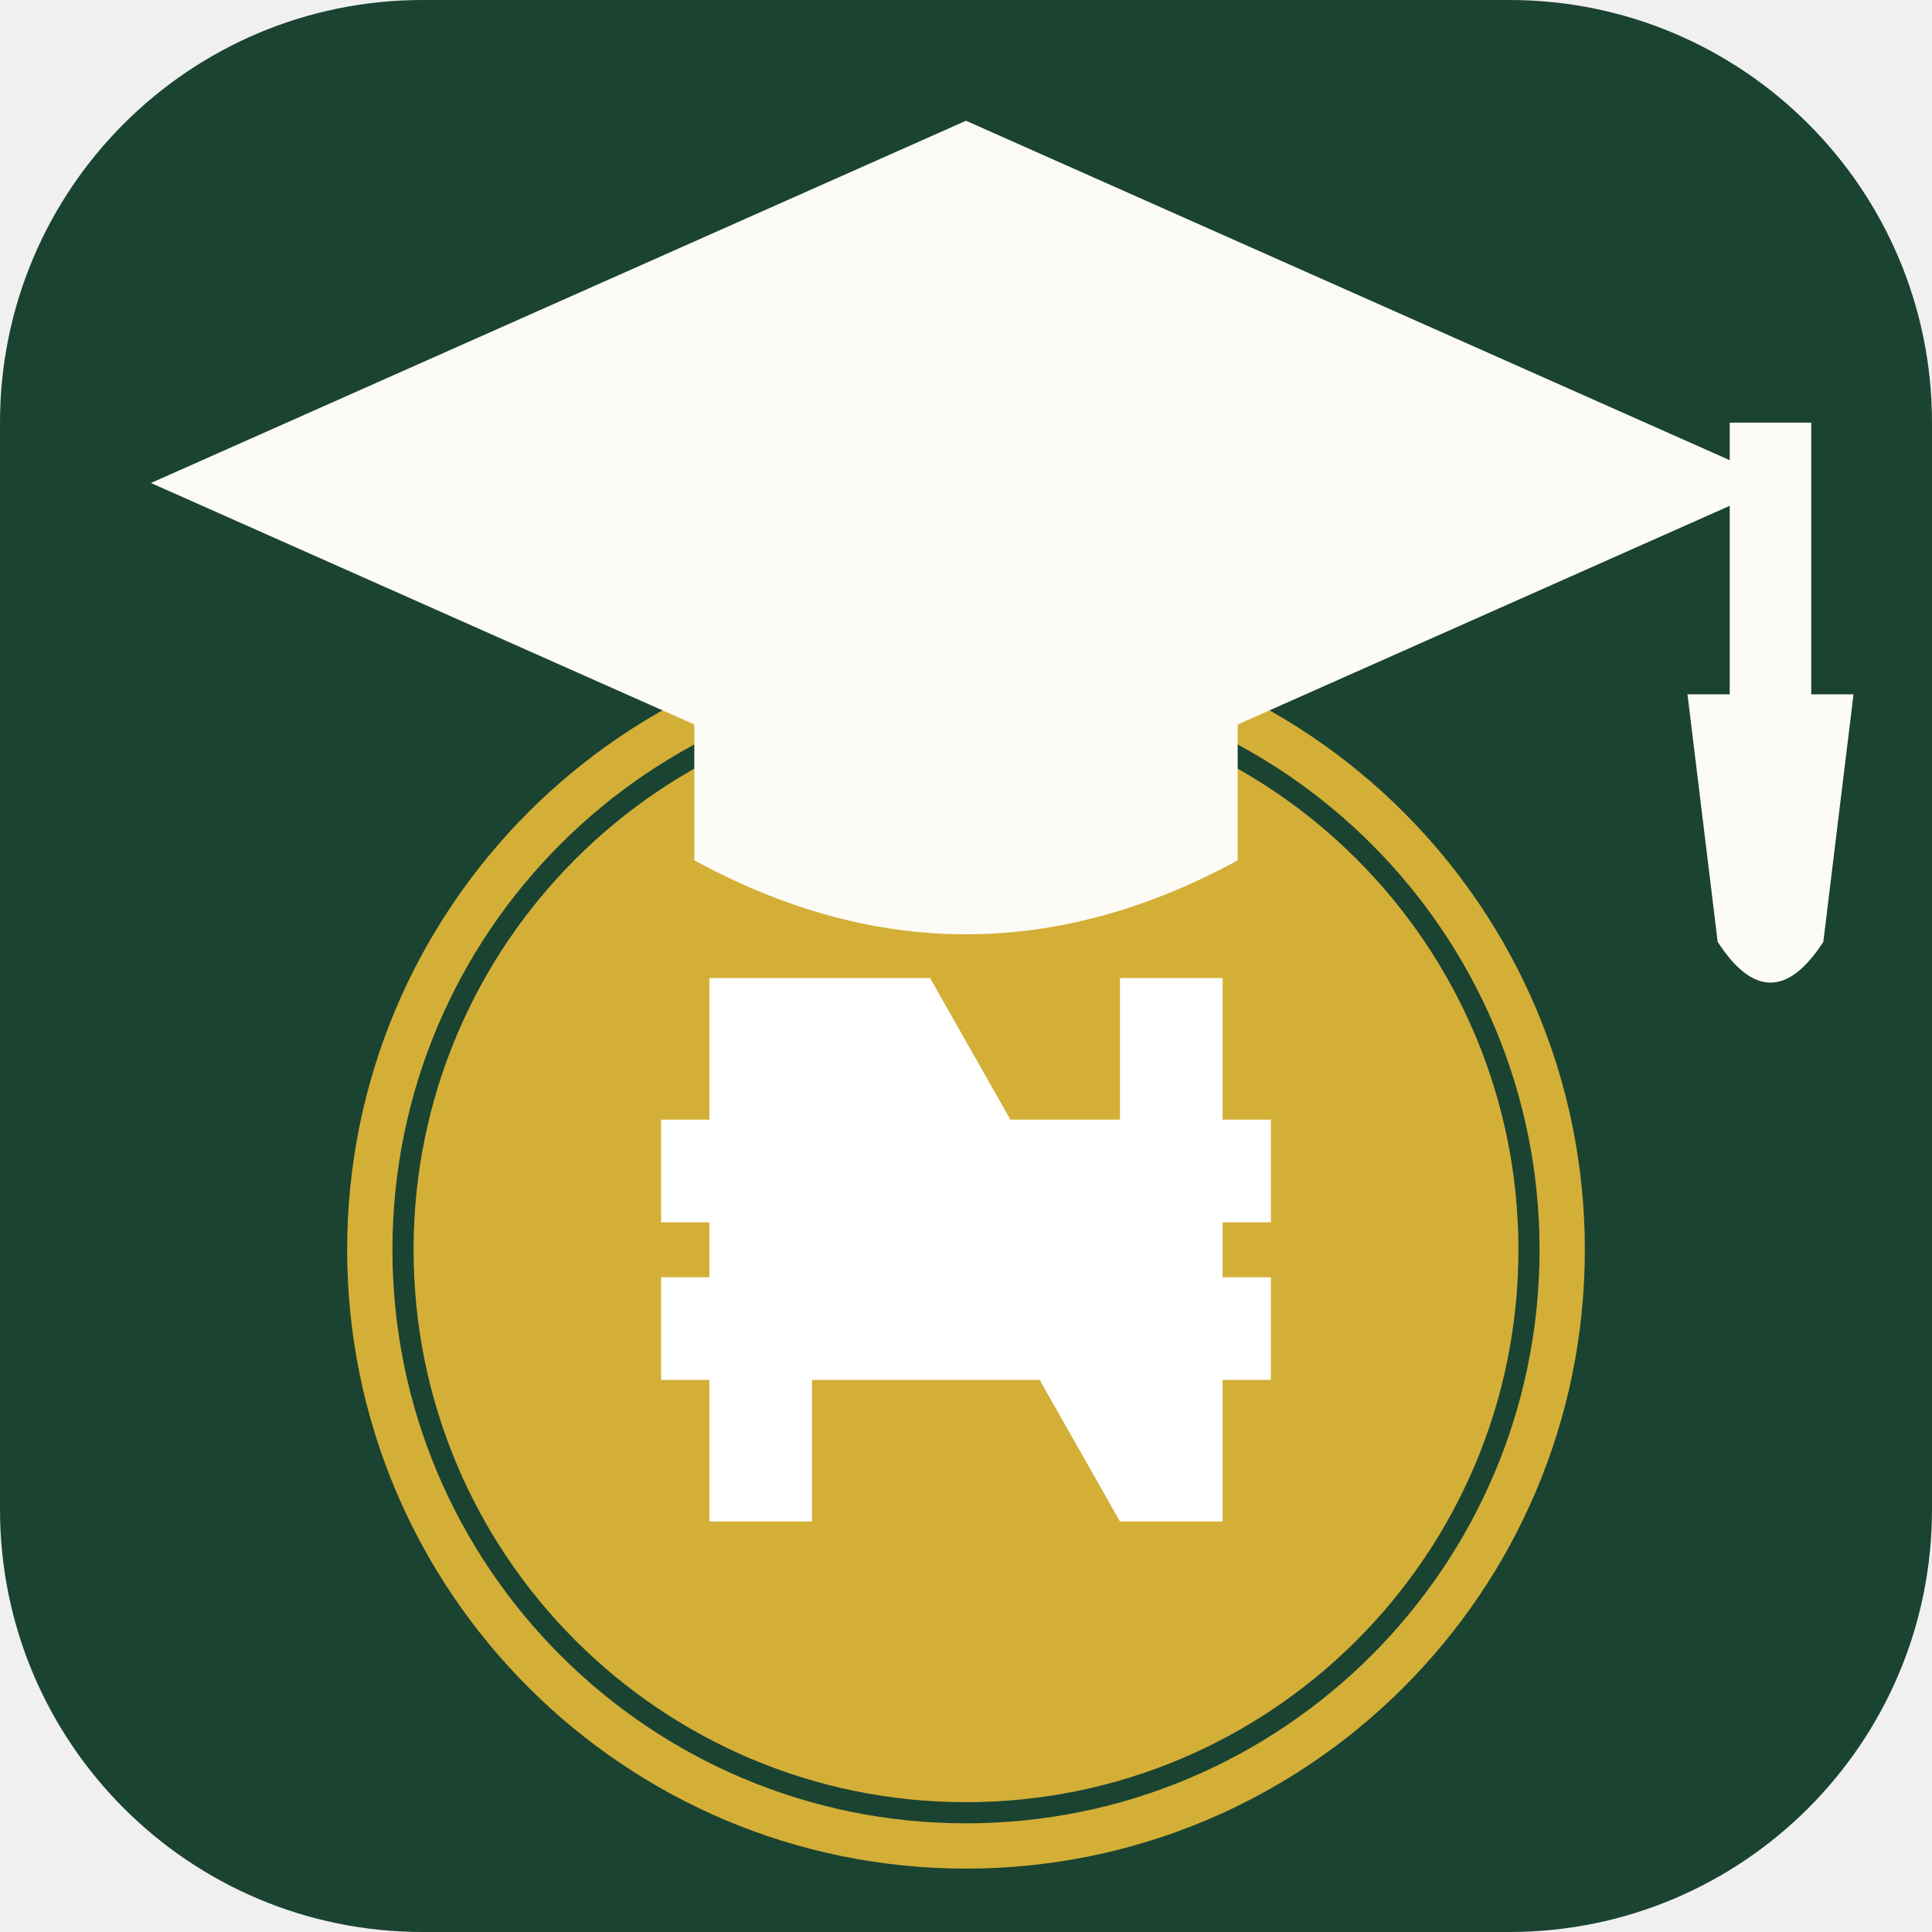
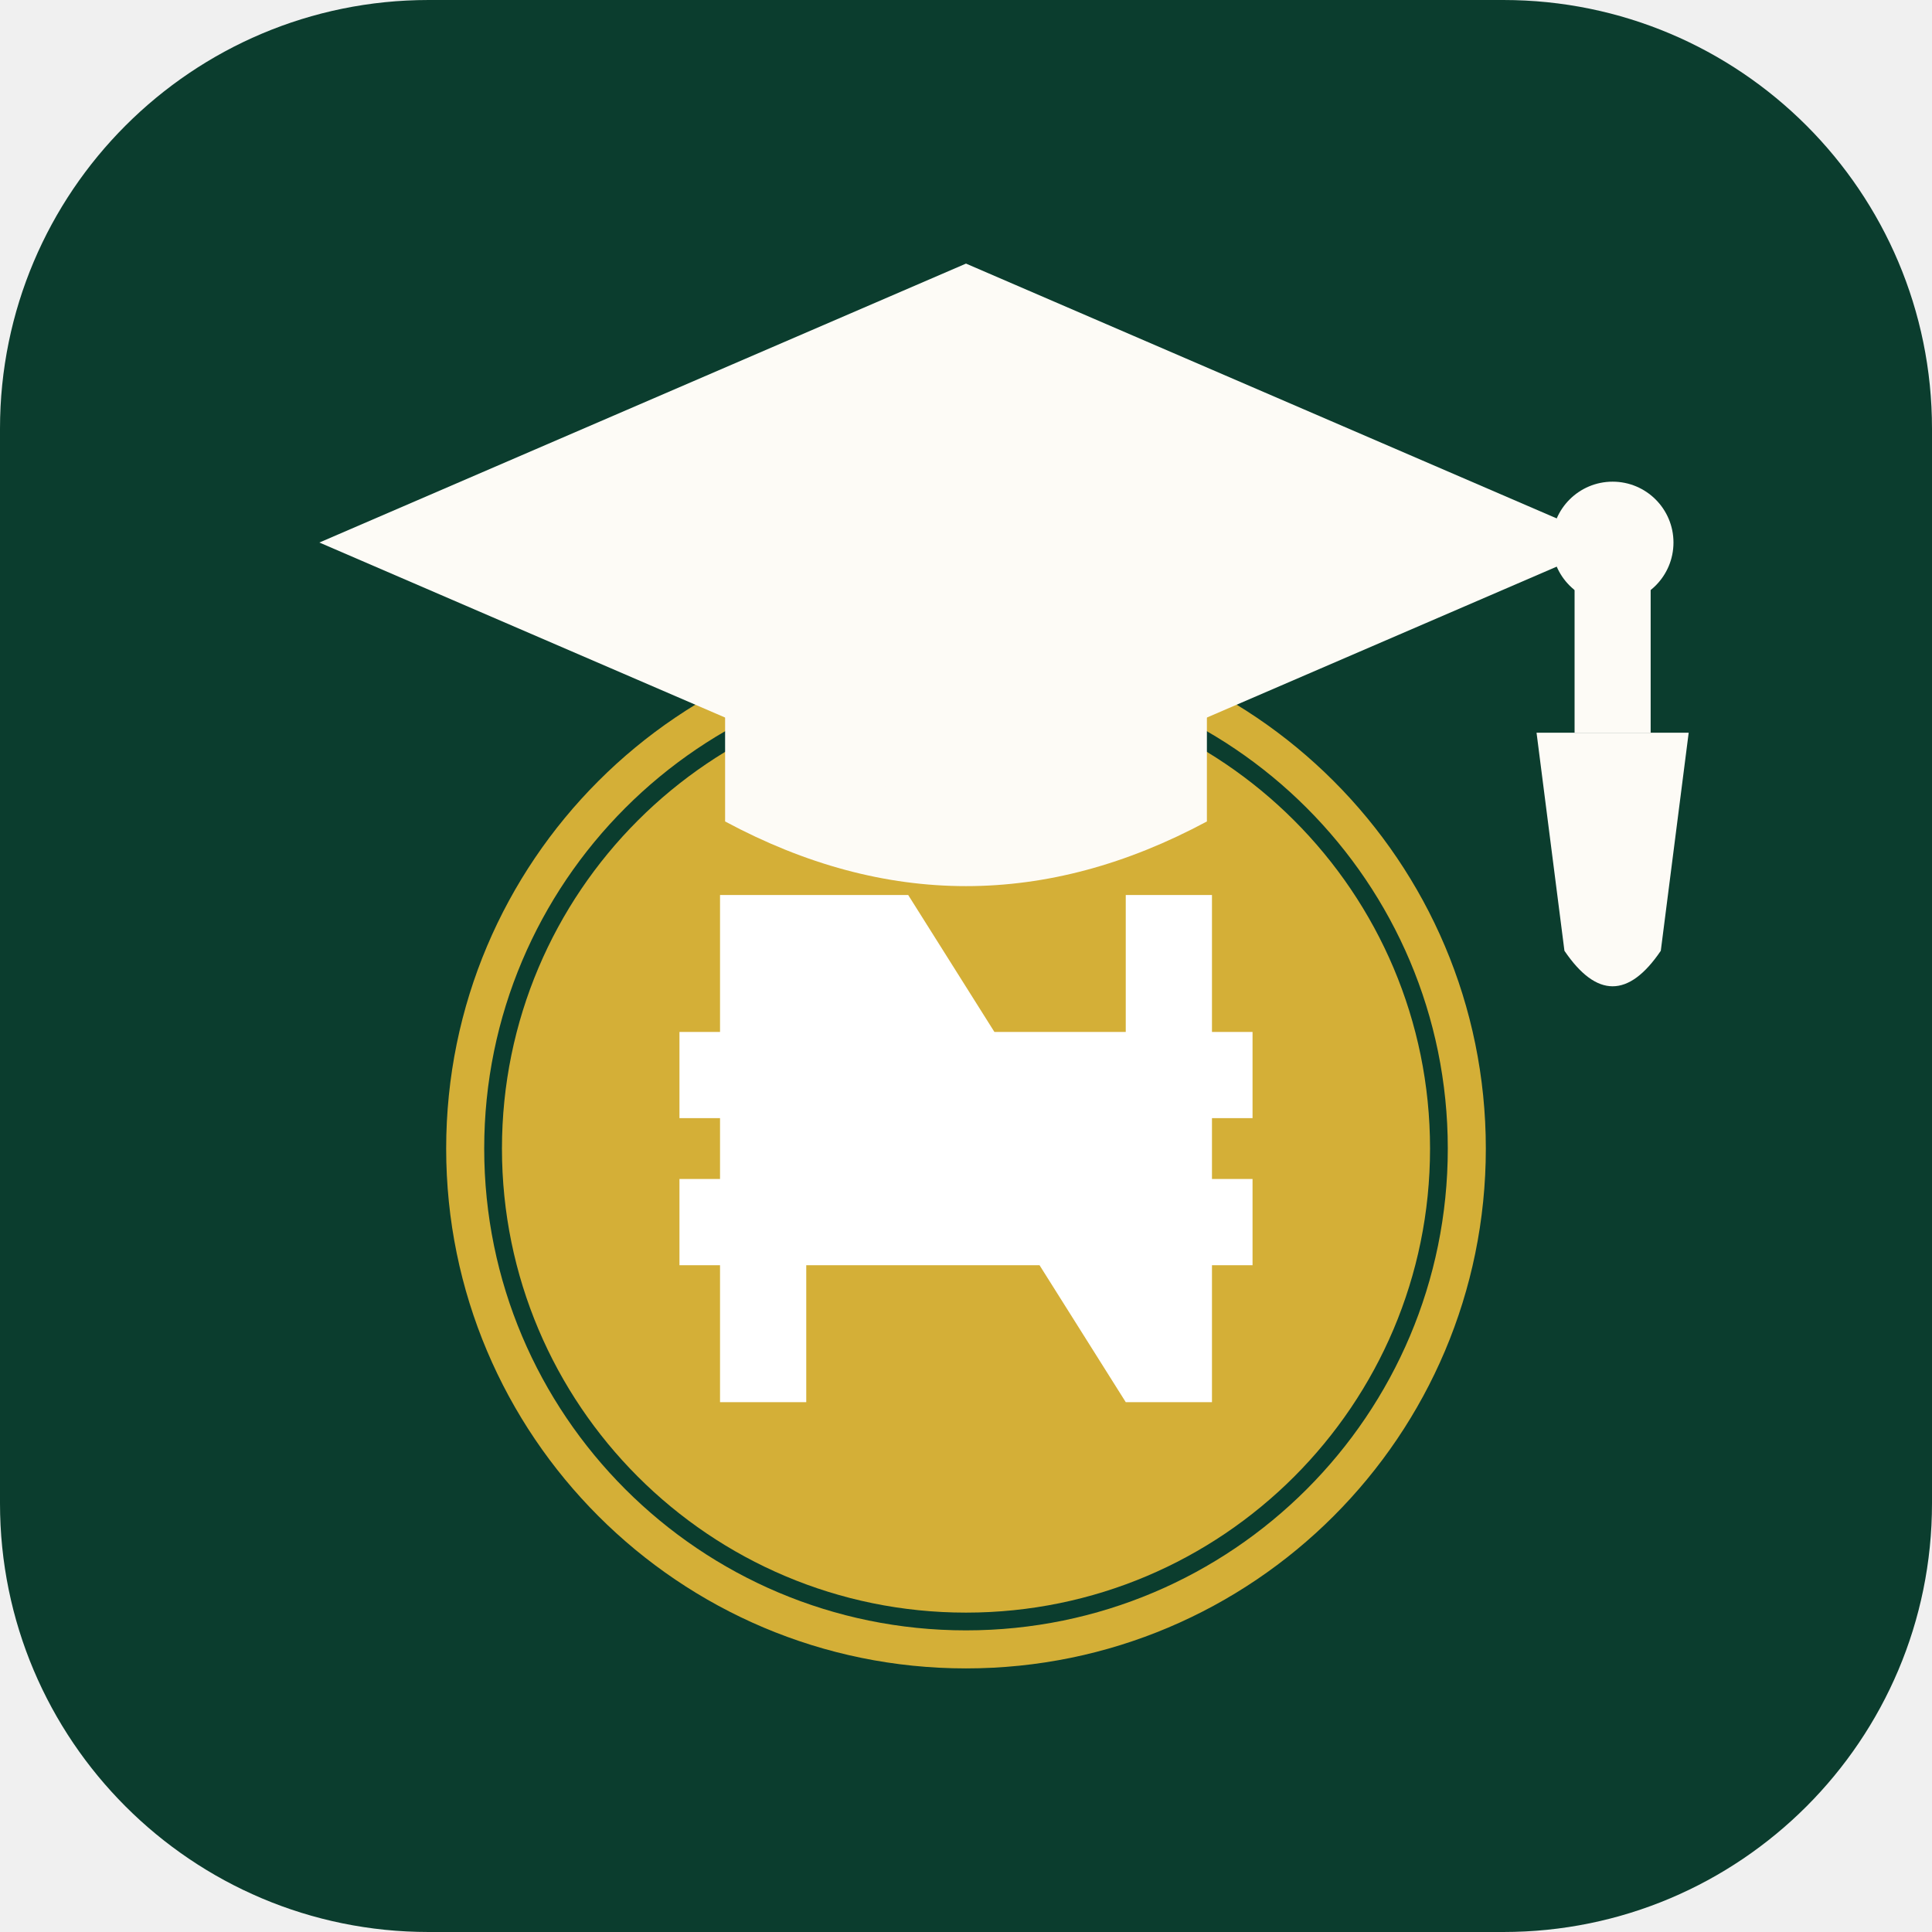
- <svg xmlns="http://www.w3.org/2000/svg" viewBox="0 0 64 64" role="img" width="64" height="64">
-   <rect width="64" height="64" rx="14" fill="#1B4332" />
-   <path d="M52.50 41.40A20.50 20.50 0 1 1 11.50 41.40A20.50 20.50 0 1 1 52.50 41.40ZM51.00 41.40A19.00 19.00 0 1 1 13.00 41.40A19.00 19.00 0 1 1 51.00 41.40Z" fill-rule="evenodd" fill="#D4AF37" />
-   <path d="M50.30 41.40A18.30 18.30 0 1 1 13.70 41.40A18.30 18.30 0 1 1 50.30 41.40Z" fill="#D4AF37" />
-   <path d="M23 16.5L41 16.5L41 28.5Q32.0 33.4 23 28.5Z" fill="#FDFBF6" />
-   <path d="M32.0 4L59 16L32.0 28L5 16Z" fill="#FDFBF6" />
-   <path d="M57.3 14h2.7v9.2h-2.7Z" fill="#FDFBF6" />
-   <path d="M55.9 23h5.5l-1 8.2q-1.75 2.7-3.5 0Z" fill="#FDFBF6" />
-   <path d="M21.90 40.49 23.50 40.49 23.50 42.31 21.90 42.31 21.90 45.71 23.50 45.71 23.50 50.40 26.90 50.40 26.90 45.71 34.44 45.71 37.10 50.40 40.50 50.40 40.50 45.71 42.10 45.71 42.10 42.31 40.50 42.31 40.50 40.49 42.10 40.49 42.10 37.09 40.50 37.09 40.50 32.40 37.10 32.40 37.10 37.09 33.47 37.09 30.81 32.40 23.50 32.40 23.50 37.09 21.90 37.09ZM26.90 32.40 26.90 37.09 29.56 37.09ZM26.90 42.31 32.52 42.31 31.48 40.49 26.90 40.49ZM35.39 40.49 36.42 42.31 37.10 42.31 37.10 40.49Z" fill="#FFFFFF" />
+ <svg xmlns="http://www.w3.org/2000/svg" viewBox="0 0 64 64" width="64" height="64" role="img">
+   <rect width="64" height="64" rx="14.2" fill="#0B3D2E" />
+   <g transform="translate(32 32) scale(0.84) translate(-32.0 -34.2)">
+     <path d="M52.50 41.40A20.50 20.50 0 1 1 11.50 41.40A20.50 20.50 0 1 1 52.50 41.40ZM51.00 41.40A19.00 19.00 0 1 1 13.00 41.40A19.00 19.00 0 1 1 51.00 41.40Z" fill-rule="evenodd" fill="#D4AF37" />
+     <path d="M50.30 41.40A18.30 18.30 0 1 1 13.70 41.40A18.30 18.30 0 1 1 50.30 41.40Z" fill="#D4AF37" />
+     <path d="M22.5 17.5L41.5 17.5L41.5 28.5Q32.0 33.6 22.5 28.5Z" fill="#FDFBF6" />
+     <path d="M32.0 6.5L57.5 17.5L32.0 28.5L6.5 17.5Z" fill="#FDFBF6" />
+     <circle cx="57.5" cy="17.5" r="2.4" fill="#FDFBF6" />
+     <path d="M56.0 19.0h3v6.0h-3Z" fill="#FDFBF6" />
+     <path d="M54.5 25h6l-1.1 8.6q-1.9 2.8-3.8 0Z" fill="#FDFBF6" />
+     <path d="M20.70 40.20 22.30 40.20 22.30 42.60 20.70 42.60 20.70 46.00 22.30 46.00 22.30 51.40 25.70 51.40 25.70 46.00 34.90 46.00 38.30 51.40 41.70 51.40 41.70 46.00 43.30 46.00 43.30 42.60 41.70 42.60 41.70 40.20 43.30 40.20 43.30 36.80 41.70 36.80 41.70 31.40 38.30 31.40 38.30 36.80 33.12 36.80 29.72 31.40 22.30 31.40 22.30 36.80 20.70 36.80ZM25.70 31.40 25.70 36.80 29.10 36.80ZM25.70 42.60 32.76 42.60 31.24 40.20 25.70 40.20ZM35.26 40.20 36.77 42.60 38.30 42.60 38.30 40.20Z" fill="#FFFFFF" />
+   </g>
</svg>
